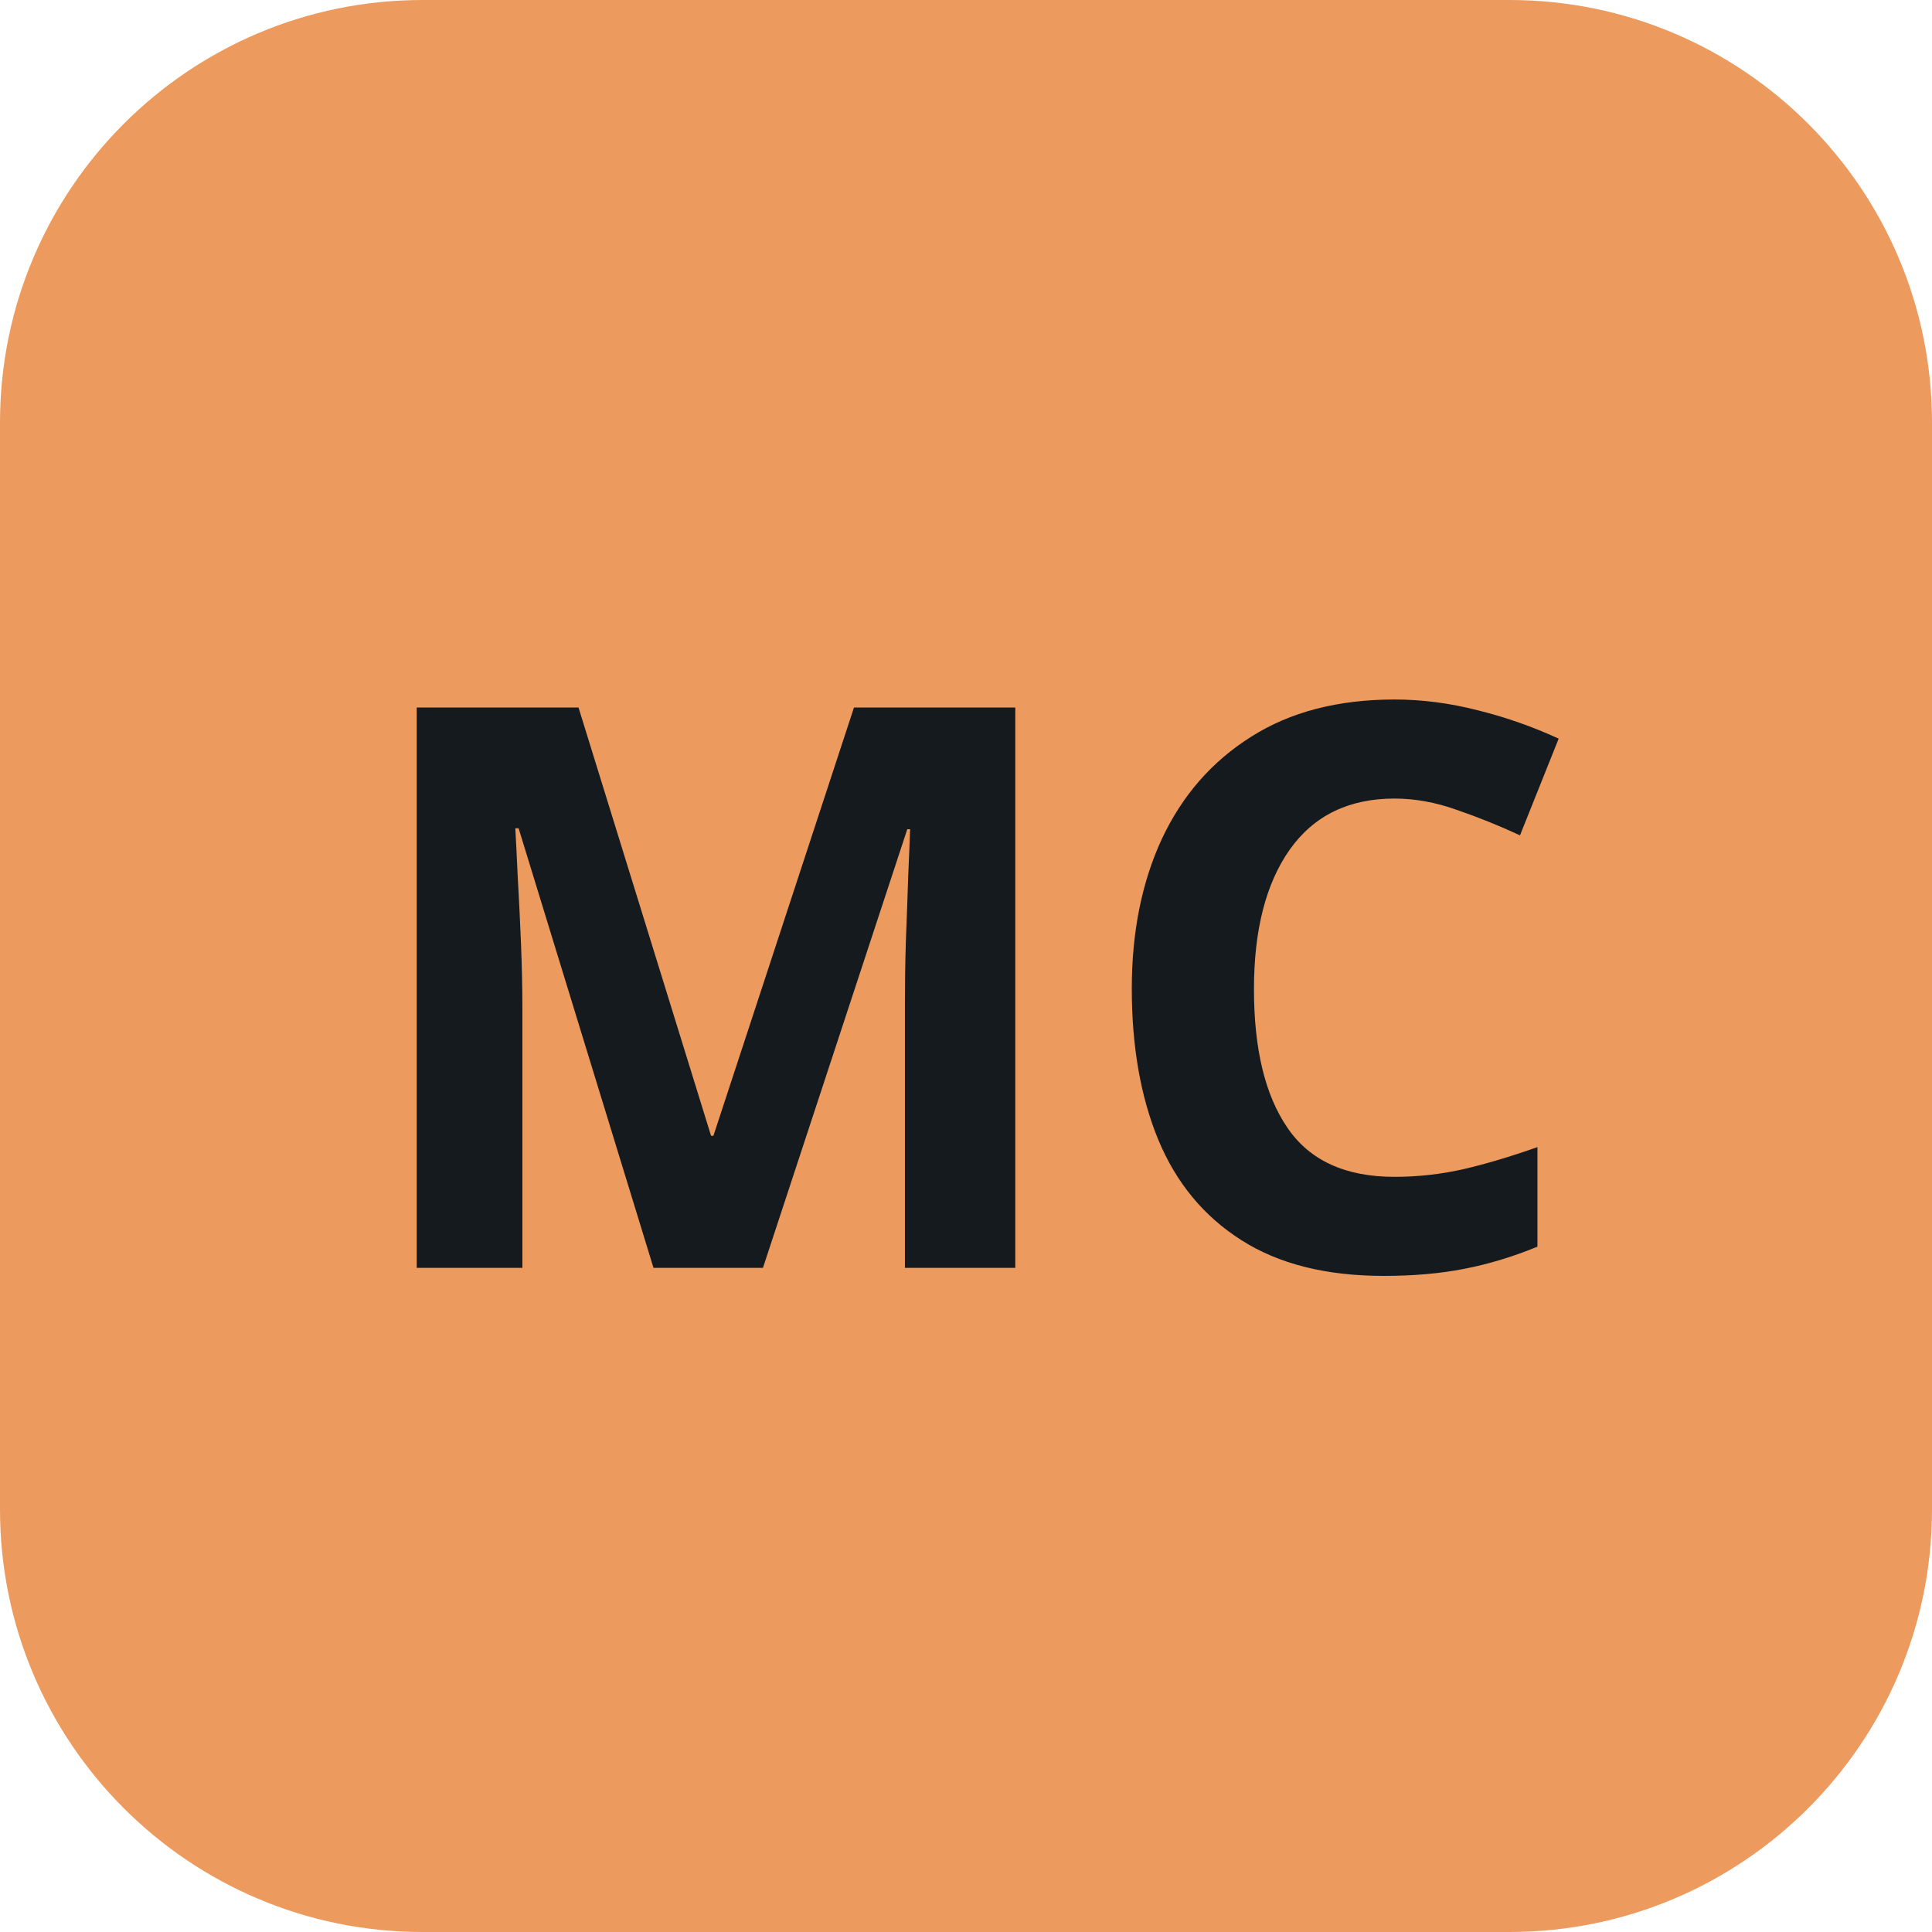
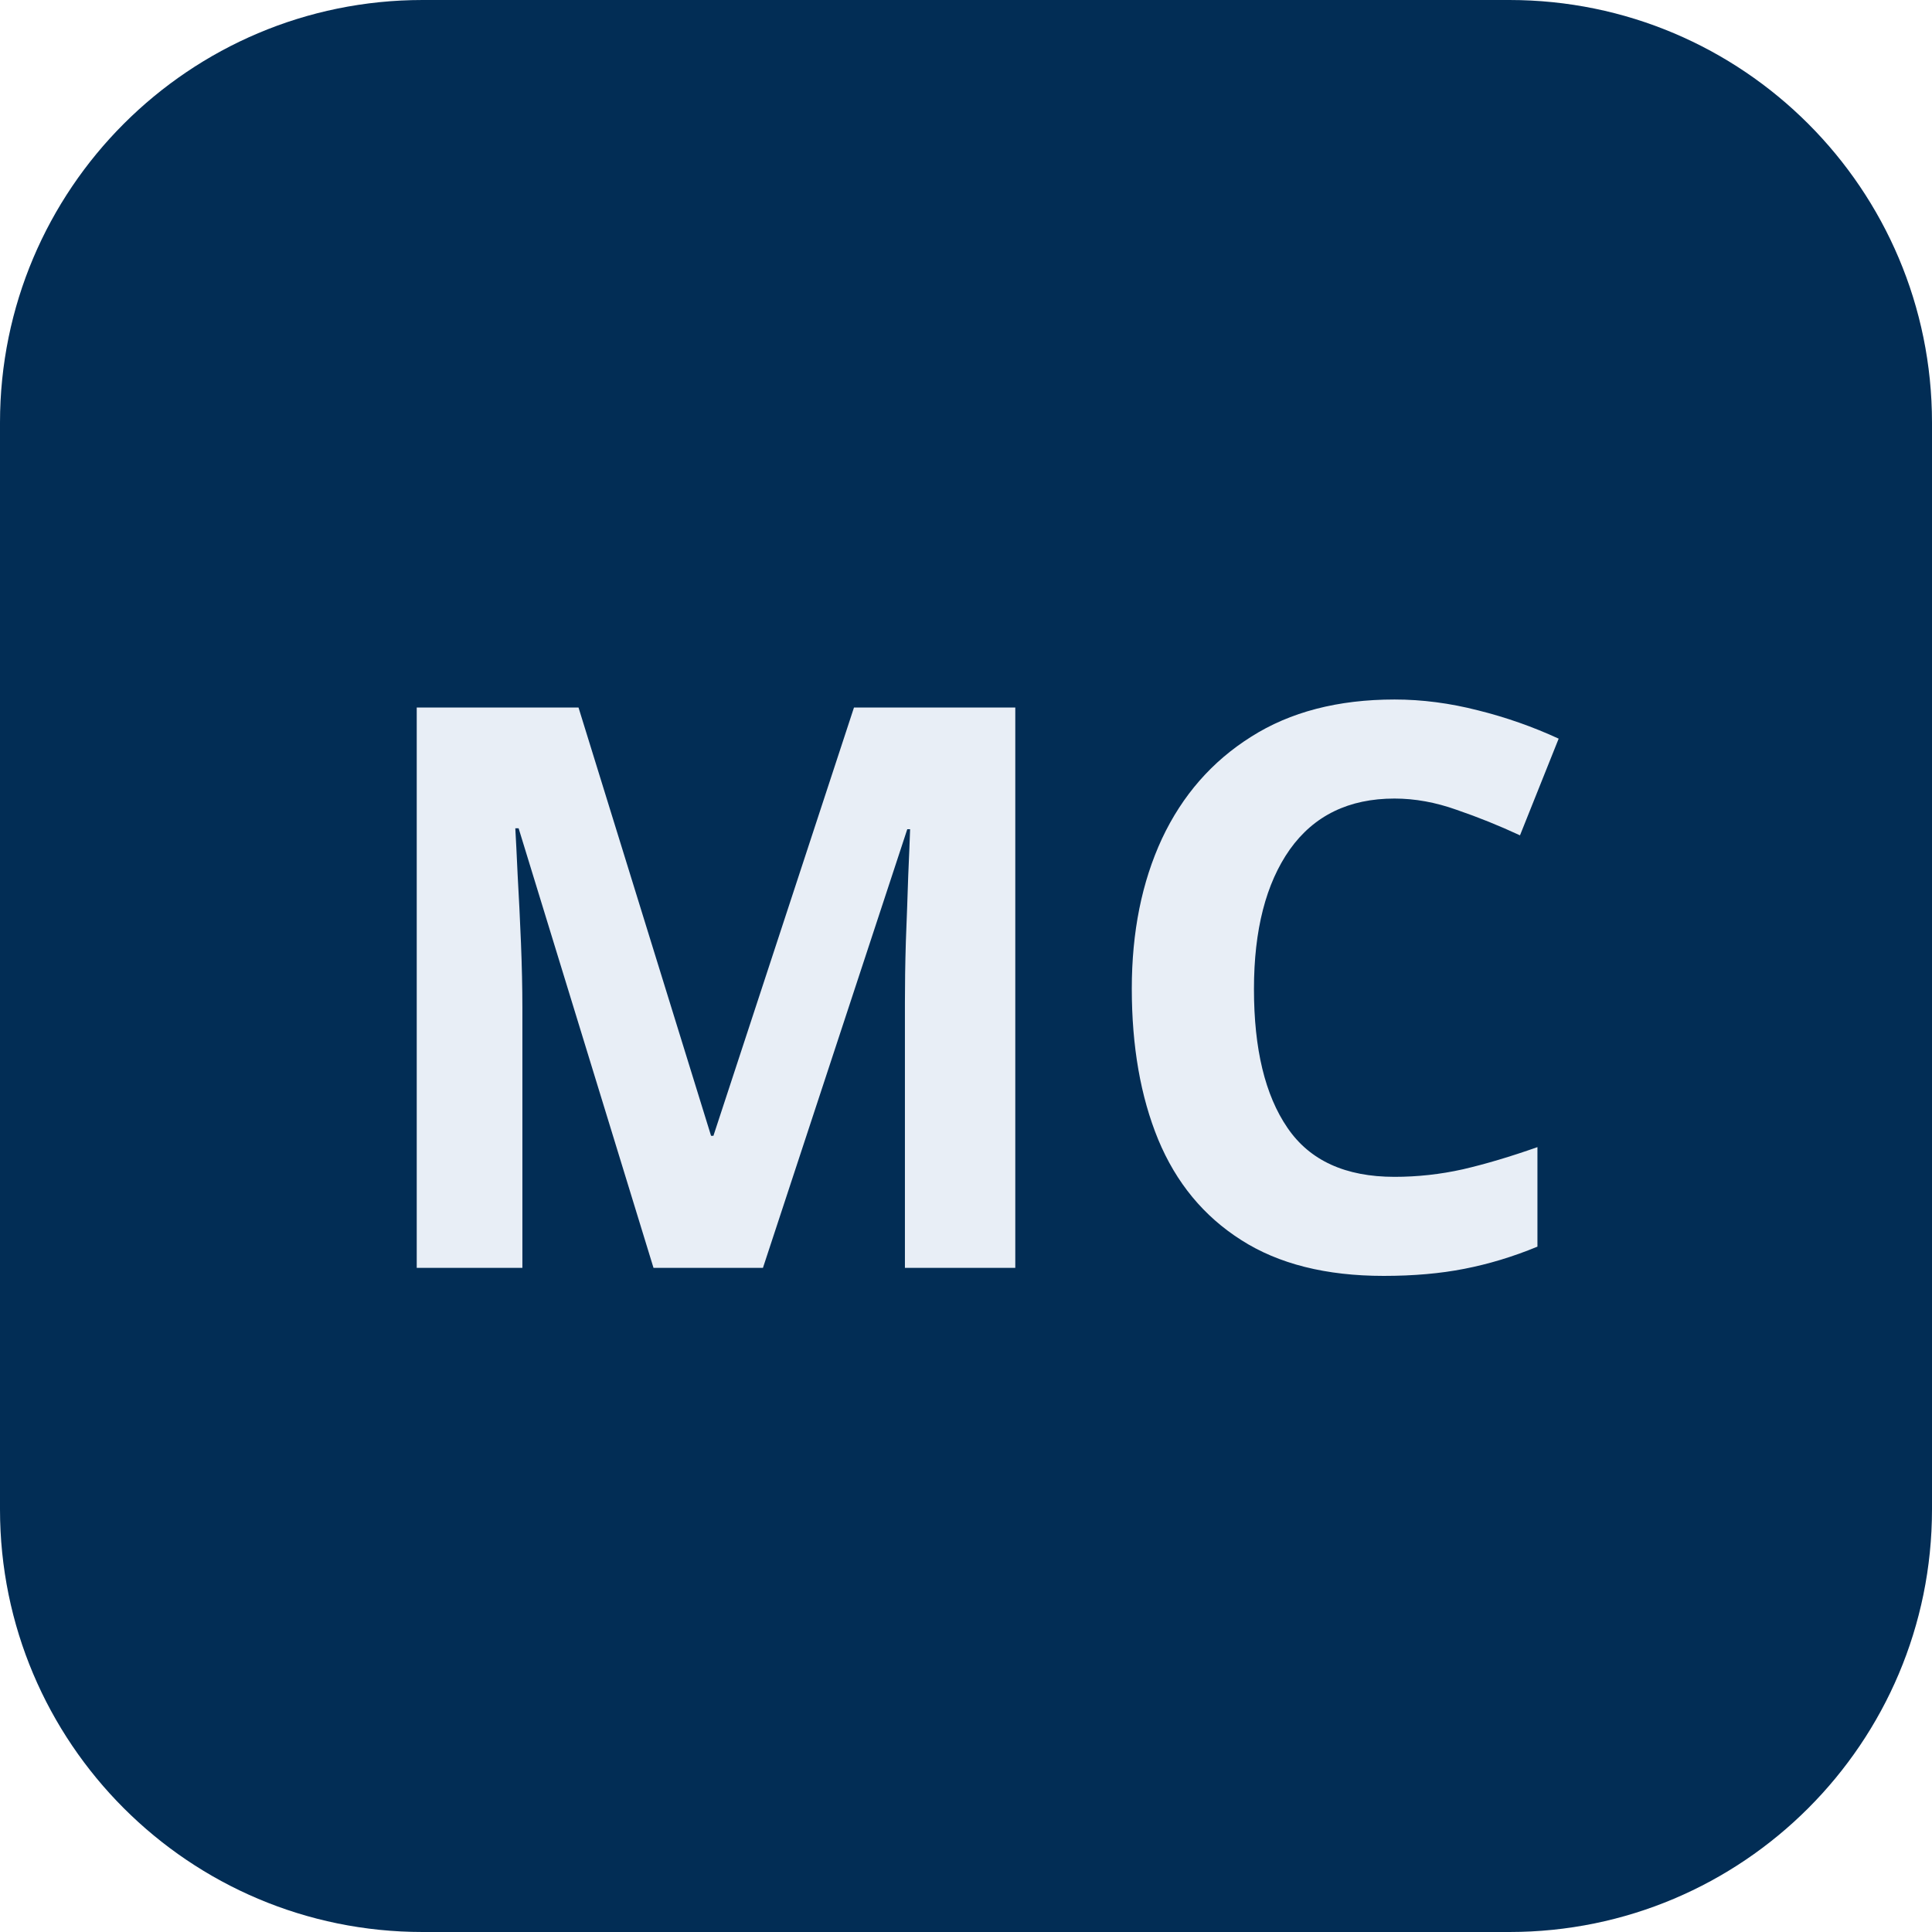
<svg xmlns="http://www.w3.org/2000/svg" viewBox="0 0 64 64">
-   <rect width="64" height="64" rx="14" fill="#ec9a5e" />
-   <text x="32" y="42" font-family="system-ui, sans-serif" font-size="26" font-weight="700" fill="#151a1e" text-anchor="middle">MC</text>
+   <rect width="64" height="64" rx="14" fill="#022d55" />
+   <text x="32" y="42" font-family="system-ui, sans-serif" font-size="26" font-weight="700" fill="#e8eef6" text-anchor="middle">MC</text>
</svg>
